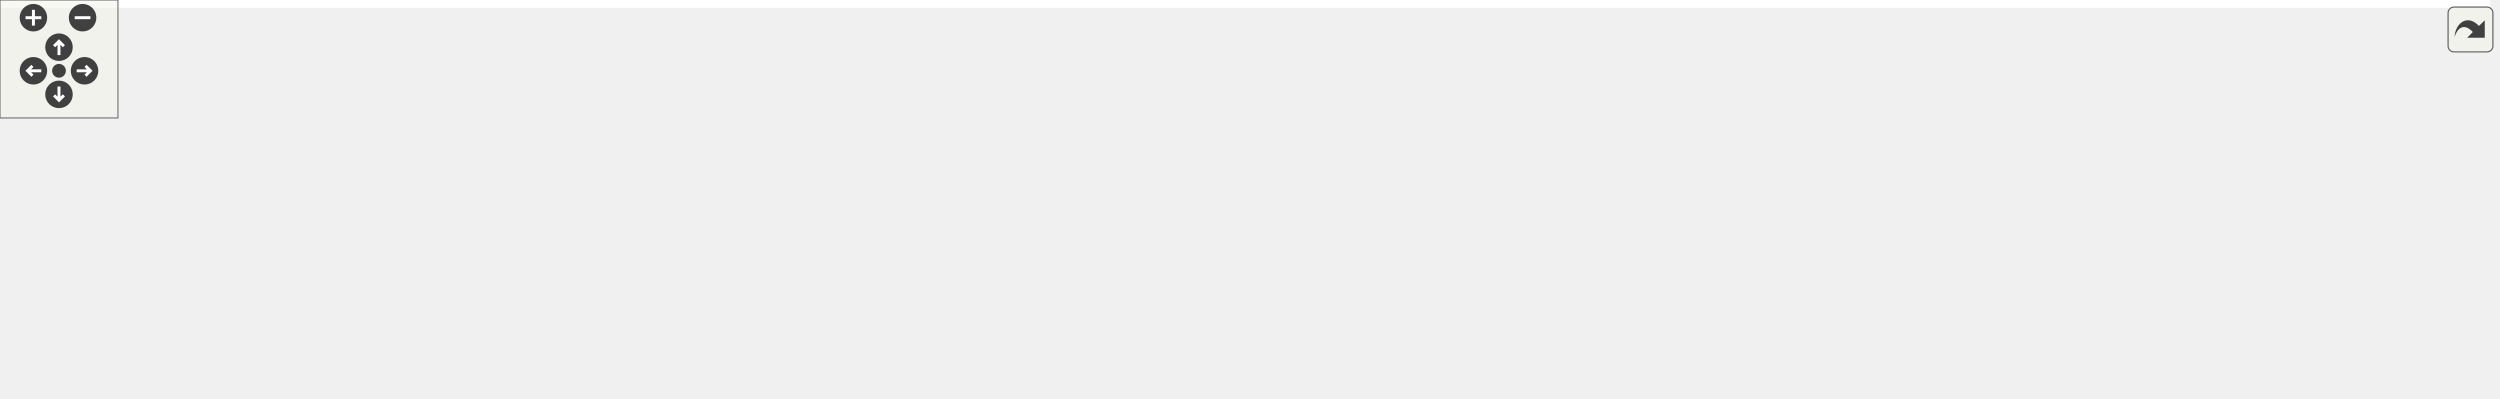
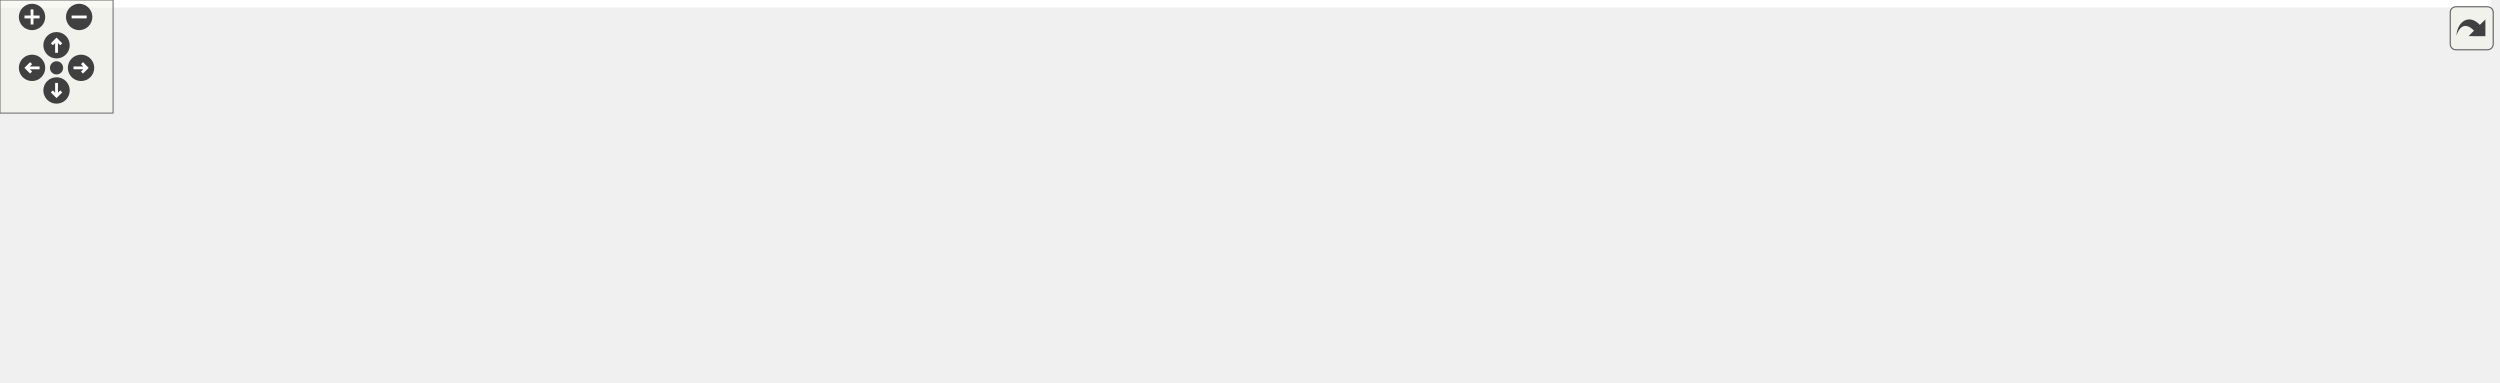
<svg xmlns="http://www.w3.org/2000/svg" xmlns:xlink="http://www.w3.org/1999/xlink" id="main" version="1.1" xml:space="preserve">
  <style type="text/css">
.edge:hover path { stroke: red; }
.edge:hover polygon { stroke: red; fill: red; }
</style>
  <defs>
    <circle id="rim" cx="0" cy="0" r="7" />
    <circle id="rim2" cx="0" cy="0" r="3.5" />
    <g id="zoomPlus">
      <use xlink:href="#rim" fill="#404040">
        <set attributeName="fill" to="#808080" begin="zoomplus.mouseover" end="zoomplus.mouseout" />
      </use>
      <path d="M-4,0h8M0,-4v8" fill="none" stroke="white" stroke-width="1.5" pointer-events="none" />
    </g>
    <g id="zoomMin">
      <use xlink:href="#rim" fill="#404040">
        <set attributeName="fill" to="#808080" begin="zoomminus.mouseover" end="zoomminus.mouseout" />
      </use>
      <path d="M-4,0h8" fill="none" stroke="white" stroke-width="1.5" pointer-events="none" />
    </g>
    <g id="dirArrow">
      <path fill="none" stroke="white" stroke-width="1.5" d="M0,-3.0v7 M-2.5,-0.5L0,-3.0L2.5,-0.5" />
    </g>
    <g id="resetDef">
      <use xlink:href="#rim2" fill="#404040">
        <set attributeName="fill" to="#808080" begin="reset.mouseover" end="reset.mouseout" />
      </use>
    </g>
  </defs>
  <svg id="graph" class="graph">
    <g id="viewport">
-       <polygon fill="#ffffff" stroke="transparent" points="-4,4 -4,-142 1266.5,-142 1266.5,4 -4,4" />
+       <polygon fill="#ffffff" stroke="transparent" points="-4,4 -4,-142 1321.5,-142 1321.5,4 -4,4" />
      <g id="node1" class="node">
-         <polygon fill="#bfbfbf" stroke="#000000" points="445,-116.5 445,-137.5 584,-137.5 584,-116.5 445,-116.5" />
-         <text text-anchor="middle" x="514.5" y="-123.9" font-family="Helvetica,sans-Serif" font-size="12.00" fill="#000000">timemory/signal_detection.hpp</text>
+         <polygon fill="#bfbfbf" stroke="#000000" points="449,-116.5 449,-137.5 588,-137.5 588,-116.5 449,-116.5" />
+         <text text-anchor="middle" x="518.5" y="-123.9" font-family="Helvetica,sans-Serif" font-size="12.00" fill="#000000">timemory/signal_detection.hpp</text>
      </g>
      <g id="node2" class="node">
        <polygon fill="#ffffff" stroke="#bfbfbf" points="0,-.5 0,-21.5 51,-21.5 51,-.5 0,-.5" />
        <text text-anchor="middle" x="25.5" y="-7.9" font-family="Helvetica,sans-Serif" font-size="12.00" fill="#000000">iostream</text>
      </g>
      <g id="edge1" class="edge">
-         <path fill="none" stroke="#191970" d="M444.986,-122.972C376.393,-117.671 269.094,-105.793 179.5,-80 133.518,-66.762 83.526,-42.331 53.356,-26.377" />
-         <polygon fill="#191970" stroke="#191970" points="54.755,-23.155 44.288,-21.519 51.45,-29.326 54.755,-23.155" />
+         <path fill="none" stroke="#191970" d="M448.811,-123.12C379.429,-117.918 270.45,-106.104 179.5,-80 133.508,-66.8 83.518,-42.358 53.352,-26.391" />
+         <polygon fill="#191970" stroke="#191970" points="54.752,-23.17 44.285,-21.53 51.444,-29.34 54.752,-23.17" />
      </g>
      <g id="node3" class="node">
        <polygon fill="#ffffff" stroke="#bfbfbf" points="69.5,-.5 69.5,-21.5 111.5,-21.5 111.5,-.5 69.5,-.5" />
        <text text-anchor="middle" x="90.5" y="-7.9" font-family="Helvetica,sans-Serif" font-size="12.00" fill="#000000">cstdlib</text>
      </g>
      <g id="edge2" class="edge">
-         <path fill="none" stroke="#191970" d="M444.714,-120.559C387.729,-114.034 305.612,-101.719 236.5,-80 193.247,-66.407 146.378,-42.453 117.722,-26.652" />
-         <polygon fill="#191970" stroke="#191970" points="119.171,-23.453 108.734,-21.633 115.758,-29.564 119.171,-23.453" />
+         <path fill="none" stroke="#191970" d="M448.877,-120.808C391.029,-114.387 307.078,-102.089 236.5,-80 193.231,-66.458 146.366,-42.49 117.716,-26.673" />
+         <polygon fill="#191970" stroke="#191970" points="119.165,-23.473 108.729,-21.648 115.749,-29.583 119.165,-23.473" />
      </g>
      <g id="node4" class="node">
-         <polygon fill="#ffffff" stroke="#bfbfbf" points="1201,-58.5 1201,-79.5 1246,-79.5 1246,-58.5 1201,-58.5" />
-         <text text-anchor="middle" x="1223.5" y="-65.9" font-family="Helvetica,sans-Serif" font-size="12.00" fill="#000000">stdlib.h</text>
+         <polygon fill="#ffffff" stroke="#bfbfbf" points="1249,-58.5 1249,-79.5 1294,-79.5 1294,-58.5 1249,-58.5" />
+         <text text-anchor="middle" x="1271.5" y="-65.9" font-family="Helvetica,sans-Serif" font-size="12.00" fill="#000000">stdlib.h</text>
      </g>
      <g id="edge3" class="edge">
-         <path fill="none" stroke="#191970" d="M584.276,-124.471C729.211,-118.851 1059.563,-104.033 1191.108,-79.497" />
-         <polygon fill="#191970" stroke="#191970" points="1191.839,-82.921 1200.978,-77.56 1190.491,-76.052 1191.839,-82.921" />
+         <path fill="none" stroke="#191970" d="M588.085,-124.82C739.973,-119.689 1098.15,-105.466 1238.834,-79.54" />
+         <polygon fill="#191970" stroke="#191970" points="1239.83,-82.912 1248.98,-77.572 1238.497,-76.041 1239.83,-82.912" />
      </g>
      <g id="node5" class="node">
        <polygon fill="#ffffff" stroke="#bfbfbf" points="130,-.5 130,-21.5 159,-21.5 159,-.5 130,-.5" />
        <text text-anchor="middle" x="144.5" y="-7.9" font-family="Helvetica,sans-Serif" font-size="12.00" fill="#000000">set</text>
      </g>
      <g id="edge4" class="edge">
-         <path fill="none" stroke="#191970" d="M446.574,-116.436C402.568,-108.632 344.373,-96.496 294.5,-80 248.288,-64.715 197.386,-39.349 168.347,-24.001" />
-         <polygon fill="#191970" stroke="#191970" points="169.845,-20.833 159.376,-19.209 166.548,-27.008 169.845,-20.833" />
+         <path fill="none" stroke="#191970" d="M448.833,-116.481C404.085,-108.727 345.083,-96.629 294.5,-80 248.26,-64.799 197.367,-39.406 168.338,-24.03" />
+         <polygon fill="#191970" stroke="#191970" points="169.838,-20.863 159.37,-19.228 166.534,-27.034 169.838,-20.863" />
      </g>
      <g id="node6" class="node">
        <polygon fill="#ffffff" stroke="#bfbfbf" points="177,-.5 177,-21.5 216,-21.5 216,-.5 177,-.5" />
        <text text-anchor="middle" x="196.5" y="-7.9" font-family="Helvetica,sans-Serif" font-size="12.00" fill="#000000">string</text>
      </g>
      <g id="edge5" class="edge">
-         <path fill="none" stroke="#191970" d="M470.868,-116.431C437.281,-107.851 389.922,-94.782 349.5,-80 305.298,-63.836 255.967,-40.601 225.575,-25.653" />
-         <polygon fill="#191970" stroke="#191970" points="226.918,-22.412 216.404,-21.11 223.811,-28.685 226.918,-22.412" />
+         <path fill="none" stroke="#191970" d="M473.438,-116.458C439.051,-107.937 390.733,-94.933 349.5,-80 305.248,-63.974 255.93,-40.703 225.555,-25.709" />
+         <polygon fill="#191970" stroke="#191970" points="226.901,-22.47 216.388,-21.152 223.784,-28.738 226.901,-22.47" />
      </g>
      <g id="node7" class="node">
        <polygon fill="#ffffff" stroke="#bfbfbf" points="234,-.5 234,-21.5 283,-21.5 283,-.5 234,-.5" />
        <text text-anchor="middle" x="258.5" y="-7.9" font-family="Helvetica,sans-Serif" font-size="12.00" fill="#000000">sstream</text>
      </g>
      <g id="edge6" class="edge">
-         <path fill="none" stroke="#191970" d="M487.583,-116.443C464.357,-107.205 429.994,-93.231 400.5,-80 361.405,-62.462 317.105,-40.614 288.536,-26.259" />
-         <polygon fill="#191970" stroke="#191970" points="289.986,-23.07 279.481,-21.695 286.835,-29.321 289.986,-23.07" />
+         <path fill="none" stroke="#191970" d="M490.125,-116.369C466.071,-107.197 430.76,-93.357 400.5,-80 361.075,-62.598 316.515,-40.545 287.998,-26.117" />
+         <polygon fill="#191970" stroke="#191970" points="289.474,-22.941 278.973,-21.535 286.305,-29.183 289.474,-22.941" />
      </g>
      <g id="node8" class="node">
        <polygon fill="#ffffff" stroke="#bfbfbf" points="301.5,-.5 301.5,-21.5 349.5,-21.5 349.5,-.5 301.5,-.5" />
        <text text-anchor="middle" x="325.5" y="-7.9" font-family="Helvetica,sans-Serif" font-size="12.00" fill="#000000">iomanip</text>
      </g>
      <g id="edge7" class="edge">
-         <path fill="none" stroke="#191970" d="M497.056,-116.381C481.442,-106.868 457.927,-92.527 437.5,-80 407.897,-61.847 373.949,-40.916 351.26,-26.912" />
-         <polygon fill="#191970" stroke="#191970" points="352.911,-23.818 342.564,-21.543 349.234,-29.774 352.911,-23.818" />
+         <path fill="none" stroke="#191970" d="M500.338,-116.448C484.089,-106.979 459.643,-92.665 438.5,-80 408.517,-62.04 374.287,-41.073 351.432,-27.007" />
+         <polygon fill="#191970" stroke="#191970" points="353.024,-23.877 342.675,-21.612 349.353,-29.837 353.024,-23.877" />
      </g>
      <g id="node9" class="node">
        <polygon fill="#ffffff" stroke="#bfbfbf" points="368,-.5 368,-21.5 411,-21.5 411,-.5 368,-.5" />
        <text text-anchor="middle" x="389.5" y="-7.9" font-family="Helvetica,sans-Serif" font-size="12.00" fill="#000000">cstring</text>
      </g>
      <g id="edge8" class="edge">
-         <path fill="none" stroke="#191970" d="M502.964,-116.295C481.384,-96.268 434.72,-52.964 408.454,-28.589" />
-         <polygon fill="#191970" stroke="#191970" points="410.719,-25.916 401.008,-21.679 405.957,-31.047 410.719,-25.916" />
+         <path fill="none" stroke="#191970" d="M506.595,-116.295C484.324,-96.268 436.167,-52.964 409.061,-28.589" />
+         <polygon fill="#191970" stroke="#191970" points="411.152,-25.763 401.376,-21.679 406.472,-30.968 411.152,-25.763" />
      </g>
      <g id="node10" class="node">
        <polygon fill="#ffffff" stroke="#bfbfbf" points="429,-.5 429,-21.5 484,-21.5 484,-.5 429,-.5" />
        <text text-anchor="middle" x="456.5" y="-7.9" font-family="Helvetica,sans-Serif" font-size="12.00" fill="#000000">exception</text>
      </g>
      <g id="edge9" class="edge">
-         <path fill="none" stroke="#191970" d="M509.147,-116.295C499.436,-96.872 478.778,-55.556 466.423,-30.846" />
-         <polygon fill="#191970" stroke="#191970" points="469.442,-29.058 461.84,-21.679 463.181,-32.189 469.442,-29.058" />
+         <path fill="none" stroke="#191970" d="M512.778,-116.295C502.351,-96.786 480.118,-55.188 466.932,-30.518" />
+         <polygon fill="#191970" stroke="#191970" points="470.008,-28.849 462.208,-21.679 463.835,-32.148 470.008,-28.849" />
      </g>
      <g id="node11" class="node">
        <polygon fill="#ffffff" stroke="#bfbfbf" points="502,-.5 502,-21.5 557,-21.5 557,-.5 502,-.5" />
        <text text-anchor="middle" x="529.5" y="-7.9" font-family="Helvetica,sans-Serif" font-size="12.00" fill="#000000">stdexcept</text>
      </g>
      <g id="edge10" class="edge">
-         <path fill="none" stroke="#191970" d="M515.884,-116.295C518.362,-97.131 523.596,-56.654 526.805,-31.843" />
-         <polygon fill="#191970" stroke="#191970" points="530.308,-32.045 528.119,-21.679 523.365,-31.148 530.308,-32.045" />
+         <path fill="none" stroke="#191970" d="M519.515,-116.295C521.332,-97.131 525.171,-56.654 527.524,-31.843" />
+         <polygon fill="#191970" stroke="#191970" points="531.028,-31.965 528.487,-21.679 524.059,-31.304 531.028,-31.965" />
      </g>
      <g id="node12" class="node">
-         <polygon fill="#ffffff" stroke="#bfbfbf" points="756,-.5 756,-21.5 811,-21.5 811,-.5 756,-.5" />
-         <text text-anchor="middle" x="783.5" y="-7.9" font-family="Helvetica,sans-Serif" font-size="12.00" fill="#000000">functional</text>
+         <polygon fill="#ffffff" stroke="#bfbfbf" points="811,-.5 811,-21.5 866,-21.5 866,-.5 811,-.5" />
+         <text text-anchor="middle" x="838.5" y="-7.9" font-family="Helvetica,sans-Serif" font-size="12.00" fill="#000000">functional</text>
      </g>
      <g id="edge11" class="edge">
-         <path fill="none" stroke="#191970" d="M547.217,-116.47C573.973,-107.571 612.619,-94.059 645.5,-80 684.276,-63.42 727.551,-41.136 755.127,-26.435" />
-         <polygon fill="#191970" stroke="#191970" points="757.034,-29.384 764.193,-21.573 753.726,-23.215 757.034,-29.384" />
+         <path fill="none" stroke="#191970" d="M548.173,-116.407C574.735,-106.912 614.738,-92.581 649.5,-80 702.265,-60.903 763.232,-38.603 801.33,-24.639" />
+         <polygon fill="#191970" stroke="#191970" points="802.789,-27.832 810.973,-21.104 800.379,-21.26 802.789,-27.832" />
      </g>
      <g id="node13" class="node">
-         <polygon fill="#ffffff" stroke="#bfbfbf" points="829.5,-.5 829.5,-21.5 871.5,-21.5 871.5,-.5 829.5,-.5" />
-         <text text-anchor="middle" x="850.5" y="-7.9" font-family="Helvetica,sans-Serif" font-size="12.00" fill="#000000">deque</text>
+         <polygon fill="#ffffff" stroke="#bfbfbf" points="884.5,-.5 884.5,-21.5 926.5,-21.5 926.5,-.5 884.5,-.5" />
+         <text text-anchor="middle" x="905.5" y="-7.9" font-family="Helvetica,sans-Serif" font-size="12.00" fill="#000000">deque</text>
      </g>
      <g id="edge12" class="edge">
-         <path fill="none" stroke="#191970" d="M558.007,-116.44C592.402,-107.724 641.459,-94.472 683.5,-80 732.23,-63.225 787.191,-39.565 820.317,-24.764" />
-         <polygon fill="#191970" stroke="#191970" points="821.775,-27.947 829.462,-20.655 818.906,-21.561 821.775,-27.947" />
+         <path fill="none" stroke="#191970" d="M559.427,-116.497C594.78,-107.293 647.172,-93.337 692.5,-80 773.945,-56.036 794.04,-49.088 874.5,-22 874.598,-21.967 874.696,-21.934 874.795,-21.901" />
+         <polygon fill="#191970" stroke="#191970" points="875.871,-25.232 884.186,-18.665 873.591,-18.613 875.871,-25.232" />
      </g>
      <g id="node14" class="node">
-         <polygon fill="#ffffff" stroke="#bfbfbf" points="890,-.5 890,-21.5 931,-21.5 931,-.5 890,-.5" />
-         <text text-anchor="middle" x="910.5" y="-7.9" font-family="Helvetica,sans-Serif" font-size="12.00" fill="#000000">cmath</text>
+         <polygon fill="#ffffff" stroke="#bfbfbf" points="945,-.5 945,-21.5 986,-21.5 986,-.5 945,-.5" />
+         <text text-anchor="middle" x="965.5" y="-7.9" font-family="Helvetica,sans-Serif" font-size="12.00" fill="#000000">cmath</text>
      </g>
      <g id="edge13" class="edge">
-         <path fill="none" stroke="#191970" d="M571.912,-116.436C614.654,-108.036 674.224,-95.194 725.5,-80 781.078,-63.531 843.953,-38.712 880.234,-23.761" />
-         <polygon fill="#191970" stroke="#191970" points="881.838,-26.885 889.734,-19.821 879.156,-20.419 881.838,-26.885" />
+         <path fill="none" stroke="#191970" d="M575.687,-116.487C621.353,-107.748 686.851,-94.444 743.5,-80 826.842,-58.751 849.389,-50.806 935.254,-21.969" />
+         <polygon fill="#191970" stroke="#191970" points="936.532,-25.233 944.899,-18.732 934.305,-18.596 936.532,-25.233" />
      </g>
      <g id="node15" class="node">
-         <polygon fill="#ffffff" stroke="#bfbfbf" points="949,-.5 949,-21.5 990,-21.5 990,-.5 949,-.5" />
-         <text text-anchor="middle" x="969.5" y="-7.9" font-family="Helvetica,sans-Serif" font-size="12.00" fill="#000000">vector</text>
+         <polygon fill="#ffffff" stroke="#bfbfbf" points="1004,-.5 1004,-21.5 1045,-21.5 1045,-.5 1004,-.5" />
+         <text text-anchor="middle" x="1024.5" y="-7.9" font-family="Helvetica,sans-Serif" font-size="12.00" fill="#000000">vector</text>
      </g>
      <g id="edge14" class="edge">
-         <path fill="none" stroke="#191970" d="M584.109,-117.094C635.943,-109.025 708.208,-96.31 770.5,-80 844.321,-60.671 863.216,-49.458 939.295,-22.055" />
-         <polygon fill="#191970" stroke="#191970" points="940.627,-25.295 948.864,-18.631 938.269,-18.704 940.627,-25.295" />
+         <path fill="none" stroke="#191970" d="M588.003,-117.729C644.943,-109.562 727.421,-96.418 798.5,-80 883.989,-60.253 906.724,-51.17 994.351,-21.929" />
+         <polygon fill="#191970" stroke="#191970" points="995.522,-25.229 1003.904,-18.748 993.31,-18.587 995.522,-25.229" />
      </g>
      <g id="node16" class="node">
        <g id="a_node16">
          <a xlink:href="../../db/d19/namespace_8hpp.html" target="_top" xlink:title="timemory/namespace.hpp">
-             <polygon fill="#ffffff" stroke="#000000" points="1008.5,-.5 1008.5,-21.5 1128.5,-21.5 1128.5,-.5 1008.5,-.5" />
-             <text text-anchor="middle" x="1068.5" y="-7.9" font-family="Helvetica,sans-Serif" font-size="12.00" fill="#000000">timemory/namespace.hpp</text>
+             <polygon fill="#ffffff" stroke="#000000" points="1063.5,-.5 1063.5,-21.5 1183.5,-21.5 1183.5,-.5 1063.5,-.5" />
+             <text text-anchor="middle" x="1123.5" y="-7.9" font-family="Helvetica,sans-Serif" font-size="12.00" fill="#000000">timemory/namespace.hpp</text>
          </a>
        </g>
      </g>
      <g id="edge15" class="edge">
-         <path fill="none" stroke="#191970" d="M584.202,-118.696C646.506,-110.704 740.105,-97.294 820.5,-80 893.463,-64.305 976.765,-39.725 1025.87,-24.53" />
-         <polygon fill="#191970" stroke="#191970" points="1027.009,-27.842 1035.518,-21.53 1024.93,-21.158 1027.009,-27.842" />
+         <path fill="none" stroke="#191970" d="M588.057,-119.577C656.272,-111.755 763.056,-98.064 854.5,-80 933.817,-64.331 1024.646,-39.583 1077.871,-24.373" />
+         <polygon fill="#191970" stroke="#191970" points="1079.035,-27.681 1087.68,-21.557 1077.102,-20.953 1079.035,-27.681" />
      </g>
      <g id="node17" class="node">
        <g id="a_node17">
          <a xlink:href="../../d1/d4e/utility_8hpp.html" target="_top" xlink:title="timemory/utility.hpp">
-             <polygon fill="#ffffff" stroke="#000000" points="542.5,-58.5 542.5,-79.5 636.5,-79.5 636.5,-58.5 542.5,-58.5" />
-             <text text-anchor="middle" x="589.5" y="-65.9" font-family="Helvetica,sans-Serif" font-size="12.00" fill="#000000">timemory/utility.hpp</text>
+             <polygon fill="#ffffff" stroke="#000000" points="546.5,-58.5 546.5,-79.5 640.5,-79.5 640.5,-58.5 546.5,-58.5" />
+             <text text-anchor="middle" x="593.5" y="-65.9" font-family="Helvetica,sans-Serif" font-size="12.00" fill="#000000">timemory/utility.hpp</text>
          </a>
        </g>
      </g>
      <g id="edge16" class="edge">
-         <path fill="none" stroke="#191970" d="M528.256,-116.362C539.251,-107.859 554.873,-95.778 567.586,-85.947" />
-         <polygon fill="#191970" stroke="#191970" points="570.062,-88.457 575.831,-79.571 565.779,-82.919 570.062,-88.457" />
-       </g>
-       <g id="node22" class="node">
-         <g id="a_node22">
+         <path fill="none" stroke="#191970" d="M532.256,-116.362C543.251,-107.859 558.873,-95.778 571.586,-85.947" />
+         <polygon fill="#191970" stroke="#191970" points="574.062,-88.457 579.831,-79.571 569.779,-82.919 574.062,-88.457" />
+       </g>
+       <g id="node23" class="node">
+         <g id="a_node23">
          <a xlink:href="../../d0/d5d/mpi_8hpp.html" target="_top" xlink:title="timemory/mpi.hpp">
-             <polygon fill="#ffffff" stroke="#000000" points="1094.5,-58.5 1094.5,-79.5 1182.5,-79.5 1182.5,-58.5 1094.5,-58.5" />
-             <text text-anchor="middle" x="1138.5" y="-65.9" font-family="Helvetica,sans-Serif" font-size="12.00" fill="#000000">timemory/mpi.hpp</text>
+             <polygon fill="#ffffff" stroke="#000000" points="1142.5,-58.5 1142.5,-79.5 1230.5,-79.5 1230.5,-58.5 1142.5,-58.5" />
+             <text text-anchor="middle" x="1186.5" y="-65.9" font-family="Helvetica,sans-Serif" font-size="12.00" fill="#000000">timemory/mpi.hpp</text>
          </a>
        </g>
      </g>
+       <g id="edge36" class="edge">
+         <path fill="none" stroke="#191970" d="M588.249,-122.034C696.202,-114.178 910.225,-97.924 1091.5,-80 1104.667,-78.698 1118.841,-77.141 1132.12,-75.613" />
+         <polygon fill="#191970" stroke="#191970" points="1132.541,-79.088 1142.069,-74.456 1131.732,-72.135 1132.541,-79.088" />
+       </g>
+       <g id="edge23" class="edge">
+         <path fill="none" stroke="#191970" d="M546.318,-68.257C454.406,-66.073 245.014,-57.492 61.174,-21.749" />
+         <polygon fill="#191970" stroke="#191970" points="61.82,-18.309 51.331,-19.804 60.463,-25.176 61.82,-18.309" />
+       </g>
+       <g id="edge18" class="edge">
+         <path fill="none" stroke="#191970" d="M546.276,-65.829C446.796,-58.91 217.611,-41.656 121.561,-21.682" />
+         <polygon fill="#191970" stroke="#191970" points="122.124,-18.222 111.605,-19.488 120.617,-25.058 122.124,-18.222" />
+       </g>
+       <g id="edge30" class="edge">
+         <path fill="none" stroke="#191970" d="M546.188,-65.789C454.357,-59.24 254.164,-43.344 169.098,-21.644" />
+         <polygon fill="#191970" stroke="#191970" points="169.878,-18.229 159.309,-18.969 168.033,-24.982 169.878,-18.229" />
+       </g>
+       <g id="edge21" class="edge">
+         <path fill="none" stroke="#191970" d="M546.495,-66.74C477.629,-62.621 345.383,-51.64 226.203,-21.978" />
+         <polygon fill="#191970" stroke="#191970" points="226.739,-18.503 216.185,-19.432 225.014,-25.288 226.739,-18.503" />
+       </g>
+       <g id="edge22" class="edge">
+         <path fill="none" stroke="#191970" d="M546.388,-63.98C488.737,-57.322 388.087,-44.036 293.026,-21.828" />
+         <polygon fill="#191970" stroke="#191970" points="293.792,-18.413 283.254,-19.508 292.175,-25.224 293.792,-18.413" />
+       </g>
+       <g id="edge24" class="edge">
+         <path fill="none" stroke="#191970" d="M546.288,-61.337C500.697,-53.541 429.586,-40.34 359.435,-22.019" />
+         <polygon fill="#191970" stroke="#191970" points="360.109,-18.576 349.546,-19.399 358.317,-25.343 360.109,-18.576" />
+       </g>
+       <g id="edge19" class="edge">
+         <path fill="none" stroke="#191970" d="M550.291,-58.45C517.039,-50.08 469.786,-37.643 420.586,-22.185" />
+         <polygon fill="#191970" stroke="#191970" points="421.642,-18.848 411.052,-19.159 419.525,-25.52 421.642,-18.848" />
+       </g>
+       <g id="edge25" class="edge">
+         <path fill="none" stroke="#191970" d="M568.69,-58.497C547.004,-49.315 515.289,-35.889 491.108,-25.652" />
+         <polygon fill="#191970" stroke="#191970" points="492.161,-22.297 481.588,-21.621 489.432,-28.743 492.161,-22.297" />
+       </g>
+       <g id="edge26" class="edge">
+         <path fill="none" stroke="#191970" d="M581.761,-58.362C572.559,-50.023 559.56,-38.242 548.828,-28.516" />
+         <polygon fill="#191970" stroke="#191970" points="550.924,-25.692 541.164,-21.571 546.224,-30.879 550.924,-25.692" />
+       </g>
+       <g id="edge27" class="edge">
+         <path fill="none" stroke="#191970" d="M640.804,-59.252C680.957,-50.766 740.294,-37.729 800.935,-22.031" />
+         <polygon fill="#191970" stroke="#191970" points="801.883,-25.401 810.676,-19.489 800.116,-18.627 801.883,-25.401" />
+       </g>
+       <g id="edge29" class="edge">
+         <path fill="none" stroke="#191970" d="M640.764,-63.664C697.036,-56.724 793.577,-42.952 874.5,-22 874.6,-21.974 874.701,-21.948 874.801,-21.922" />
+         <polygon fill="#191970" stroke="#191970" points="875.733,-25.296 884.307,-19.072 873.723,-18.591 875.733,-25.296" />
+       </g>
+       <g id="edge20" class="edge">
+         <path fill="none" stroke="#191970" d="M640.57,-65.747C705.126,-60.584 824.711,-48.509 934.762,-21.741" />
+         <polygon fill="#191970" stroke="#191970" points="935.835,-25.081 944.698,-19.277 934.15,-18.287 935.835,-25.081" />
+       </g>
+       <g id="edge31" class="edge">
+         <path fill="none" stroke="#191970" d="M640.737,-67.052C714.513,-63.232 861.471,-52.495 993.806,-21.683" />
+         <polygon fill="#191970" stroke="#191970" points="994.79,-25.047 1003.712,-19.332 993.174,-18.236 994.79,-25.047" />
+       </g>
      <g id="edge35" class="edge">
-         <path fill="none" stroke="#191970" d="M584.011,-121.461C685.35,-113.244 879.557,-96.961 1044.5,-80 1057.268,-78.687 1070.996,-77.151 1083.91,-75.651" />
-         <polygon fill="#191970" stroke="#191970" points="1084.535,-79.102 1094.059,-74.46 1083.719,-72.149 1084.535,-79.102" />
-       </g>
-       <g id="edge23" class="edge">
-         <path fill="none" stroke="#191970" d="M542.313,-68.212C450.948,-65.954 243.597,-57.256 61.364,-21.787" />
-         <polygon fill="#191970" stroke="#191970" points="61.821,-18.31 51.332,-19.802 60.462,-25.177 61.821,-18.31" />
-       </g>
-       <g id="edge18" class="edge">
-         <path fill="none" stroke="#191970" d="M542.271,-68.176C458.731,-65.876 279.581,-57.157 121.505,-21.746" />
-         <polygon fill="#191970" stroke="#191970" points="122.133,-18.299 111.605,-19.486 120.576,-25.124 122.133,-18.299" />
-       </g>
-       <g id="edge29" class="edge">
-         <path fill="none" stroke="#191970" d="M542.269,-65.738C451.132,-59.129 253.225,-43.174 169.003,-21.623" />
-         <polygon fill="#191970" stroke="#191970" points="169.88,-18.234 159.31,-18.967 168.03,-24.985 169.88,-18.234" />
-       </g>
-       <g id="edge21" class="edge">
-         <path fill="none" stroke="#191970" d="M542.423,-66.645C474.138,-62.424 343.74,-51.334 226.077,-21.951" />
-         <polygon fill="#191970" stroke="#191970" points="226.74,-18.508 216.185,-19.429 225.011,-25.291 226.74,-18.508" />
-       </g>
-       <g id="edge22" class="edge">
-         <path fill="none" stroke="#191970" d="M542.245,-63.83C485.288,-57.09 386.608,-43.789 293.155,-21.863" />
-         <polygon fill="#191970" stroke="#191970" points="293.794,-18.417 283.255,-19.502 292.171,-25.226 293.794,-18.417" />
-       </g>
-       <g id="edge24" class="edge">
-         <path fill="none" stroke="#191970" d="M542.215,-61.109C497.359,-53.237 427.948,-40.058 359.237,-21.974" />
-         <polygon fill="#191970" stroke="#191970" points="360.113,-18.586 349.549,-19.39 358.309,-25.349 360.113,-18.586" />
-       </g>
-       <g id="edge19" class="edge">
-         <path fill="none" stroke="#191970" d="M547.649,-58.449C515.227,-50.047 469.019,-37.578 420.738,-22.247" />
-         <polygon fill="#191970" stroke="#191970" points="421.648,-18.864 411.057,-19.143 419.511,-25.529 421.648,-18.864" />
-       </g>
-       <g id="edge25" class="edge">
-         <path fill="none" stroke="#191970" d="M565.415,-58.497C544.361,-49.315 513.573,-35.889 490.098,-25.652" />
-         <polygon fill="#191970" stroke="#191970" points="491.421,-22.41 480.856,-21.621 488.623,-28.827 491.421,-22.41" />
-       </g>
-       <g id="edge26" class="edge">
-         <path fill="none" stroke="#191970" d="M578.495,-58.362C569.953,-50.104 557.92,-38.472 547.917,-28.803" />
-         <polygon fill="#191970" stroke="#191970" points="550.058,-26.004 540.435,-21.571 545.192,-31.037 550.058,-26.004" />
-       </g>
-       <g id="edge27" class="edge">
-         <path fill="none" stroke="#191970" d="M624.632,-58.497C658.918,-48.246 710.904,-32.704 745.983,-22.216" />
-         <polygon fill="#191970" stroke="#191970" points="747.265,-25.486 755.844,-19.268 745.26,-18.779 747.265,-25.486" />
+         <path fill="none" stroke="#191970" d="M640.614,-65.033C722.222,-57.977 895.386,-42.192 1052.852,-22.022" />
+         <polygon fill="#191970" stroke="#191970" points="1053.731,-25.438 1063.201,-20.688 1052.835,-18.496 1053.731,-25.438" />
+       </g>
+       <g id="node18" class="node">
+         <polygon fill="#ffffff" stroke="#bfbfbf" points="1202,-.5 1202,-21.5 1245,-21.5 1245,-.5 1202,-.5" />
+         <text text-anchor="middle" x="1223.5" y="-7.9" font-family="Helvetica,sans-Serif" font-size="12.00" fill="#000000">cstdint</text>
+       </g>
+       <g id="edge17" class="edge">
+         <path fill="none" stroke="#191970" d="M640.653,-66.901C759.457,-61.364 1069.689,-45.298 1191.842,-21.56" />
+         <polygon fill="#191970" stroke="#191970" points="1192.597,-24.978 1201.69,-19.539 1191.191,-18.12 1192.597,-24.978" />
+       </g>
+       <g id="node19" class="node">
+         <polygon fill="#ffffff" stroke="#bfbfbf" points="575,-.5 575,-21.5 612,-21.5 612,-.5 575,-.5" />
+         <text text-anchor="middle" x="593.5" y="-7.9" font-family="Helvetica,sans-Serif" font-size="12.00" fill="#000000">limits</text>
      </g>
      <g id="edge28" class="edge">
-         <path fill="none" stroke="#191970" d="M636.649,-61.349C683.464,-53.289 757.068,-39.364 819.5,-22 819.6,-21.972 819.7,-21.944 819.8,-21.916" />
-         <polygon fill="#191970" stroke="#191970" points="820.769,-25.28 829.279,-18.969 818.691,-18.596 820.769,-25.28" />
-       </g>
-       <g id="edge20" class="edge">
-         <path fill="none" stroke="#191970" d="M636.693,-64.19C692.695,-57.864 788.897,-45.051 879.771,-21.796" />
-         <polygon fill="#191970" stroke="#191970" points="880.888,-25.122 889.682,-19.212 879.122,-18.348 880.888,-25.122" />
-       </g>
-       <g id="edge30" class="edge">
-         <path fill="none" stroke="#191970" d="M636.531,-65.953C702.377,-60.974 825.727,-49.05 938.838,-21.715" />
-         <polygon fill="#191970" stroke="#191970" points="939.828,-25.076 948.701,-19.285 938.154,-18.279 939.828,-25.076" />
+         <path fill="none" stroke="#191970" d="M593.5,-58.362C593.5,-50.922 593.5,-40.743 593.5,-31.728" />
+         <polygon fill="#191970" stroke="#191970" points="597,-31.571 593.5,-21.571 590,-31.571 597,-31.571" />
+       </g>
+       <g id="node20" class="node">
+         <polygon fill="#ffffff" stroke="#bfbfbf" points="630,-.5 630,-21.5 673,-21.5 673,-.5 630,-.5" />
+         <text text-anchor="middle" x="651.5" y="-7.9" font-family="Helvetica,sans-Serif" font-size="12.00" fill="#000000">atomic</text>
+       </g>
+       <g id="edge32" class="edge">
+         <path fill="none" stroke="#191970" d="M604.138,-58.362C612.396,-50.104 624.028,-38.472 633.697,-28.803" />
+         <polygon fill="#191970" stroke="#191970" points="636.333,-31.117 640.929,-21.571 631.383,-26.167 636.333,-31.117" />
+       </g>
+       <g id="node21" class="node">
+         <polygon fill="#ffffff" stroke="#bfbfbf" points="691,-.5 691,-21.5 732,-21.5 732,-.5 691,-.5" />
+         <text text-anchor="middle" x="711.5" y="-7.9" font-family="Helvetica,sans-Serif" font-size="12.00" fill="#000000">mutex</text>
+       </g>
+       <g id="edge33" class="edge">
+         <path fill="none" stroke="#191970" d="M614.869,-58.497C633.529,-49.325 660.809,-35.916 681.629,-25.682" />
+         <polygon fill="#191970" stroke="#191970" points="683.256,-28.783 690.686,-21.23 680.168,-22.501 683.256,-28.783" />
+       </g>
+       <g id="node22" class="node">
+         <polygon fill="#ffffff" stroke="#bfbfbf" points="750.5,-.5 750.5,-21.5 792.5,-21.5 792.5,-.5 750.5,-.5" />
+         <text text-anchor="middle" x="771.5" y="-7.9" font-family="Helvetica,sans-Serif" font-size="12.00" fill="#000000">thread</text>
      </g>
      <g id="edge34" class="edge">
-         <path fill="none" stroke="#191970" d="M636.504,-64.239C710.792,-56.574 860.134,-40.596 997.876,-22.037" />
-         <polygon fill="#191970" stroke="#191970" points="998.755,-25.45 1008.194,-20.639 997.815,-18.514 998.755,-25.45" />
-       </g>
-       <g id="node18" class="node">
-         <polygon fill="#ffffff" stroke="#bfbfbf" points="1147,-.5 1147,-21.5 1190,-21.5 1190,-.5 1147,-.5" />
-         <text text-anchor="middle" x="1168.5" y="-7.9" font-family="Helvetica,sans-Serif" font-size="12.00" fill="#000000">cstdint</text>
-       </g>
-       <g id="edge17" class="edge">
-         <path fill="none" stroke="#191970" d="M636.785,-66.499C748.083,-60.368 1024.976,-43.644 1136.714,-21.599" />
-         <polygon fill="#191970" stroke="#191970" points="1137.611,-24.987 1146.686,-19.519 1136.182,-18.135 1137.611,-24.987" />
-       </g>
-       <g id="node19" class="node">
-         <polygon fill="#ffffff" stroke="#bfbfbf" points="575,-.5 575,-21.5 618,-21.5 618,-.5 575,-.5" />
-         <text text-anchor="middle" x="596.5" y="-7.9" font-family="Helvetica,sans-Serif" font-size="12.00" fill="#000000">atomic</text>
-       </g>
-       <g id="edge31" class="edge">
-         <path fill="none" stroke="#191970" d="M590.784,-58.362C591.682,-50.922 592.91,-40.743 593.998,-31.728" />
-         <polygon fill="#191970" stroke="#191970" points="597.501,-31.918 595.224,-21.571 590.551,-31.079 597.501,-31.918" />
-       </g>
-       <g id="node20" class="node">
-         <polygon fill="#ffffff" stroke="#bfbfbf" points="636,-.5 636,-21.5 677,-21.5 677,-.5 636,-.5" />
-         <text text-anchor="middle" x="656.5" y="-7.9" font-family="Helvetica,sans-Serif" font-size="12.00" fill="#000000">mutex</text>
-       </g>
-       <g id="edge32" class="edge">
-         <path fill="none" stroke="#191970" d="M601.789,-58.362C611.517,-49.941 625.298,-38.011 636.596,-28.231" />
-         <polygon fill="#191970" stroke="#191970" points="639.019,-30.762 644.289,-21.571 634.438,-25.47 639.019,-30.762" />
-       </g>
-       <g id="node21" class="node">
-         <polygon fill="#ffffff" stroke="#bfbfbf" points="695.5,-.5 695.5,-21.5 737.5,-21.5 737.5,-.5 695.5,-.5" />
-         <text text-anchor="middle" x="716.5" y="-7.9" font-family="Helvetica,sans-Serif" font-size="12.00" fill="#000000">thread</text>
-       </g>
-       <g id="edge33" class="edge">
-         <path fill="none" stroke="#191970" d="M612.499,-58.497C633.139,-49.071 663.577,-35.17 686.196,-24.84" />
-         <polygon fill="#191970" stroke="#191970" points="687.718,-27.992 695.36,-20.654 684.81,-21.625 687.718,-27.992" />
-       </g>
-       <g id="edge36" class="edge">
-         <path fill="none" stroke="#191970" d="M1144.003,-58.362C1148.02,-50.595 1153.581,-39.843 1158.39,-30.546" />
-         <polygon fill="#191970" stroke="#191970" points="1161.547,-32.061 1163.032,-21.571 1155.329,-28.845 1161.547,-32.061" />
-       </g>
-       <g id="node23" class="node">
-         <polygon fill="#ffffff" stroke="#bfbfbf" points="1208.5,-.5 1208.5,-21.5 1262.5,-21.5 1262.5,-.5 1208.5,-.5" />
-         <text text-anchor="middle" x="1235.5" y="-7.9" font-family="Helvetica,sans-Serif" font-size="12.00" fill="#000000">algorithm</text>
+         <path fill="none" stroke="#191970" d="M627.463,-58.475C657.321,-49.142 701.909,-35.013 740.5,-22 740.598,-21.967 740.696,-21.934 740.795,-21.901" />
+         <polygon fill="#191970" stroke="#191970" points="741.872,-25.231 750.185,-18.663 739.591,-18.614 741.872,-25.231" />
      </g>
      <g id="edge37" class="edge">
-         <path fill="none" stroke="#191970" d="M1156.291,-58.362C1171.059,-49.532 1192.278,-36.844 1209.038,-26.822" />
-         <polygon fill="#191970" stroke="#191970" points="1211.035,-29.707 1217.822,-21.571 1207.443,-23.699 1211.035,-29.707" />
+         <path fill="none" stroke="#191970" d="M1193.286,-58.362C1198.293,-50.513 1205.245,-39.616 1211.218,-30.253" />
+         <polygon fill="#191970" stroke="#191970" points="1214.329,-31.884 1216.757,-21.571 1208.428,-28.119 1214.329,-31.884" />
+       </g>
+       <g id="node24" class="node">
+         <polygon fill="#ffffff" stroke="#bfbfbf" points="1263.5,-.5 1263.5,-21.5 1317.5,-21.5 1317.5,-.5 1263.5,-.5" />
+         <text text-anchor="middle" x="1290.5" y="-7.9" font-family="Helvetica,sans-Serif" font-size="12.00" fill="#000000">algorithm</text>
+       </g>
+       <g id="edge38" class="edge">
+         <path fill="none" stroke="#191970" d="M1205.575,-58.362C1221.555,-49.45 1244.581,-36.609 1262.627,-26.545" />
+         <polygon fill="#191970" stroke="#191970" points="1264.517,-29.498 1271.546,-21.571 1261.107,-23.385 1264.517,-29.498" />
      </g>
    </g>
  </svg>
  <g id="navigator" transform="translate(0 0)" fill="#404254">
    <rect fill="#f2f5e9" fill-opacity="0.5" stroke="#606060" stroke-width=".5" x="0" y="0" width="60" height="60" />
    <use id="zoomplus" xlink:href="#zoomPlus" x="17" y="9" />
    <use id="zoomminus" xlink:href="#zoomMin" x="42" y="9" />
    <use id="reset" xlink:href="#resetDef" x="30" y="36" />
    <g id="arrowUp" xlink:href="#dirArrow" transform="translate(30 24)">
      <use xlink:href="#rim" fill="#404040">
        <set attributeName="fill" to="#808080" begin="arrowUp.mouseover" end="arrowUp.mouseout" />
      </use>
      <path fill="none" stroke="white" stroke-width="1.5" d="M0,-3.0v7 M-2.5,-0.5L0,-3.0L2.5,-0.5" />
    </g>
    <g id="arrowRight" xlink:href="#dirArrow" transform="rotate(90) translate(36 -43)">
      <use xlink:href="#rim" fill="#404040">
        <set attributeName="fill" to="#808080" begin="arrowRight.mouseover" end="arrowRight.mouseout" />
      </use>
      <path fill="none" stroke="white" stroke-width="1.5" d="M0,-3.0v7 M-2.5,-0.5L0,-3.0L2.5,-0.5" />
    </g>
    <g id="arrowDown" xlink:href="#dirArrow" transform="rotate(180) translate(-30 -48)">
      <use xlink:href="#rim" fill="#404040">
        <set attributeName="fill" to="#808080" begin="arrowDown.mouseover" end="arrowDown.mouseout" />
      </use>
      <path fill="none" stroke="white" stroke-width="1.5" d="M0,-3.0v7 M-2.5,-0.5L0,-3.0L2.5,-0.5" />
    </g>
    <g id="arrowLeft" xlink:href="#dirArrow" transform="rotate(270) translate(-36 17)">
      <use xlink:href="#rim" fill="#404040">
        <set attributeName="fill" to="#808080" begin="arrowLeft.mouseover" end="arrowLeft.mouseout" />
      </use>
      <path fill="none" stroke="white" stroke-width="1.5" d="M0,-3.0v7 M-2.5,-0.5L0,-3.0L2.5,-0.5" />
    </g>
  </g>
  <svg viewBox="0 0 15 15" width="100%" height="30px" preserveAspectRatio="xMaxYMin meet">
    <g id="arrow_out" transform="scale(0.3 0.3)">
      <a xlink:href="signal__detection_8hpp__incl_org.svg" target="_base">
        <rect id="button" ry="5" rx="5" y="6" x="6" height="38" width="38" fill="#f2f5e9" fill-opacity="0.5" stroke="#606060" stroke-width="1.0" />
        <path id="arrow" d="M 11.5,31.437 C 11.94,20.098 22.043,11.323 32.159,21.979 L 37.069,17.246 C 37.069,17.246 37.088,32 37.088,32 L 22.16,31.978 C 22.16,31.978 26.998,27.14 26.998,27.14 C 18.529,18.264 13.292,25.23 11.5,31.437 z" style="fill:#404040;" />
      </a>
    </g>
  </svg>
</svg>
